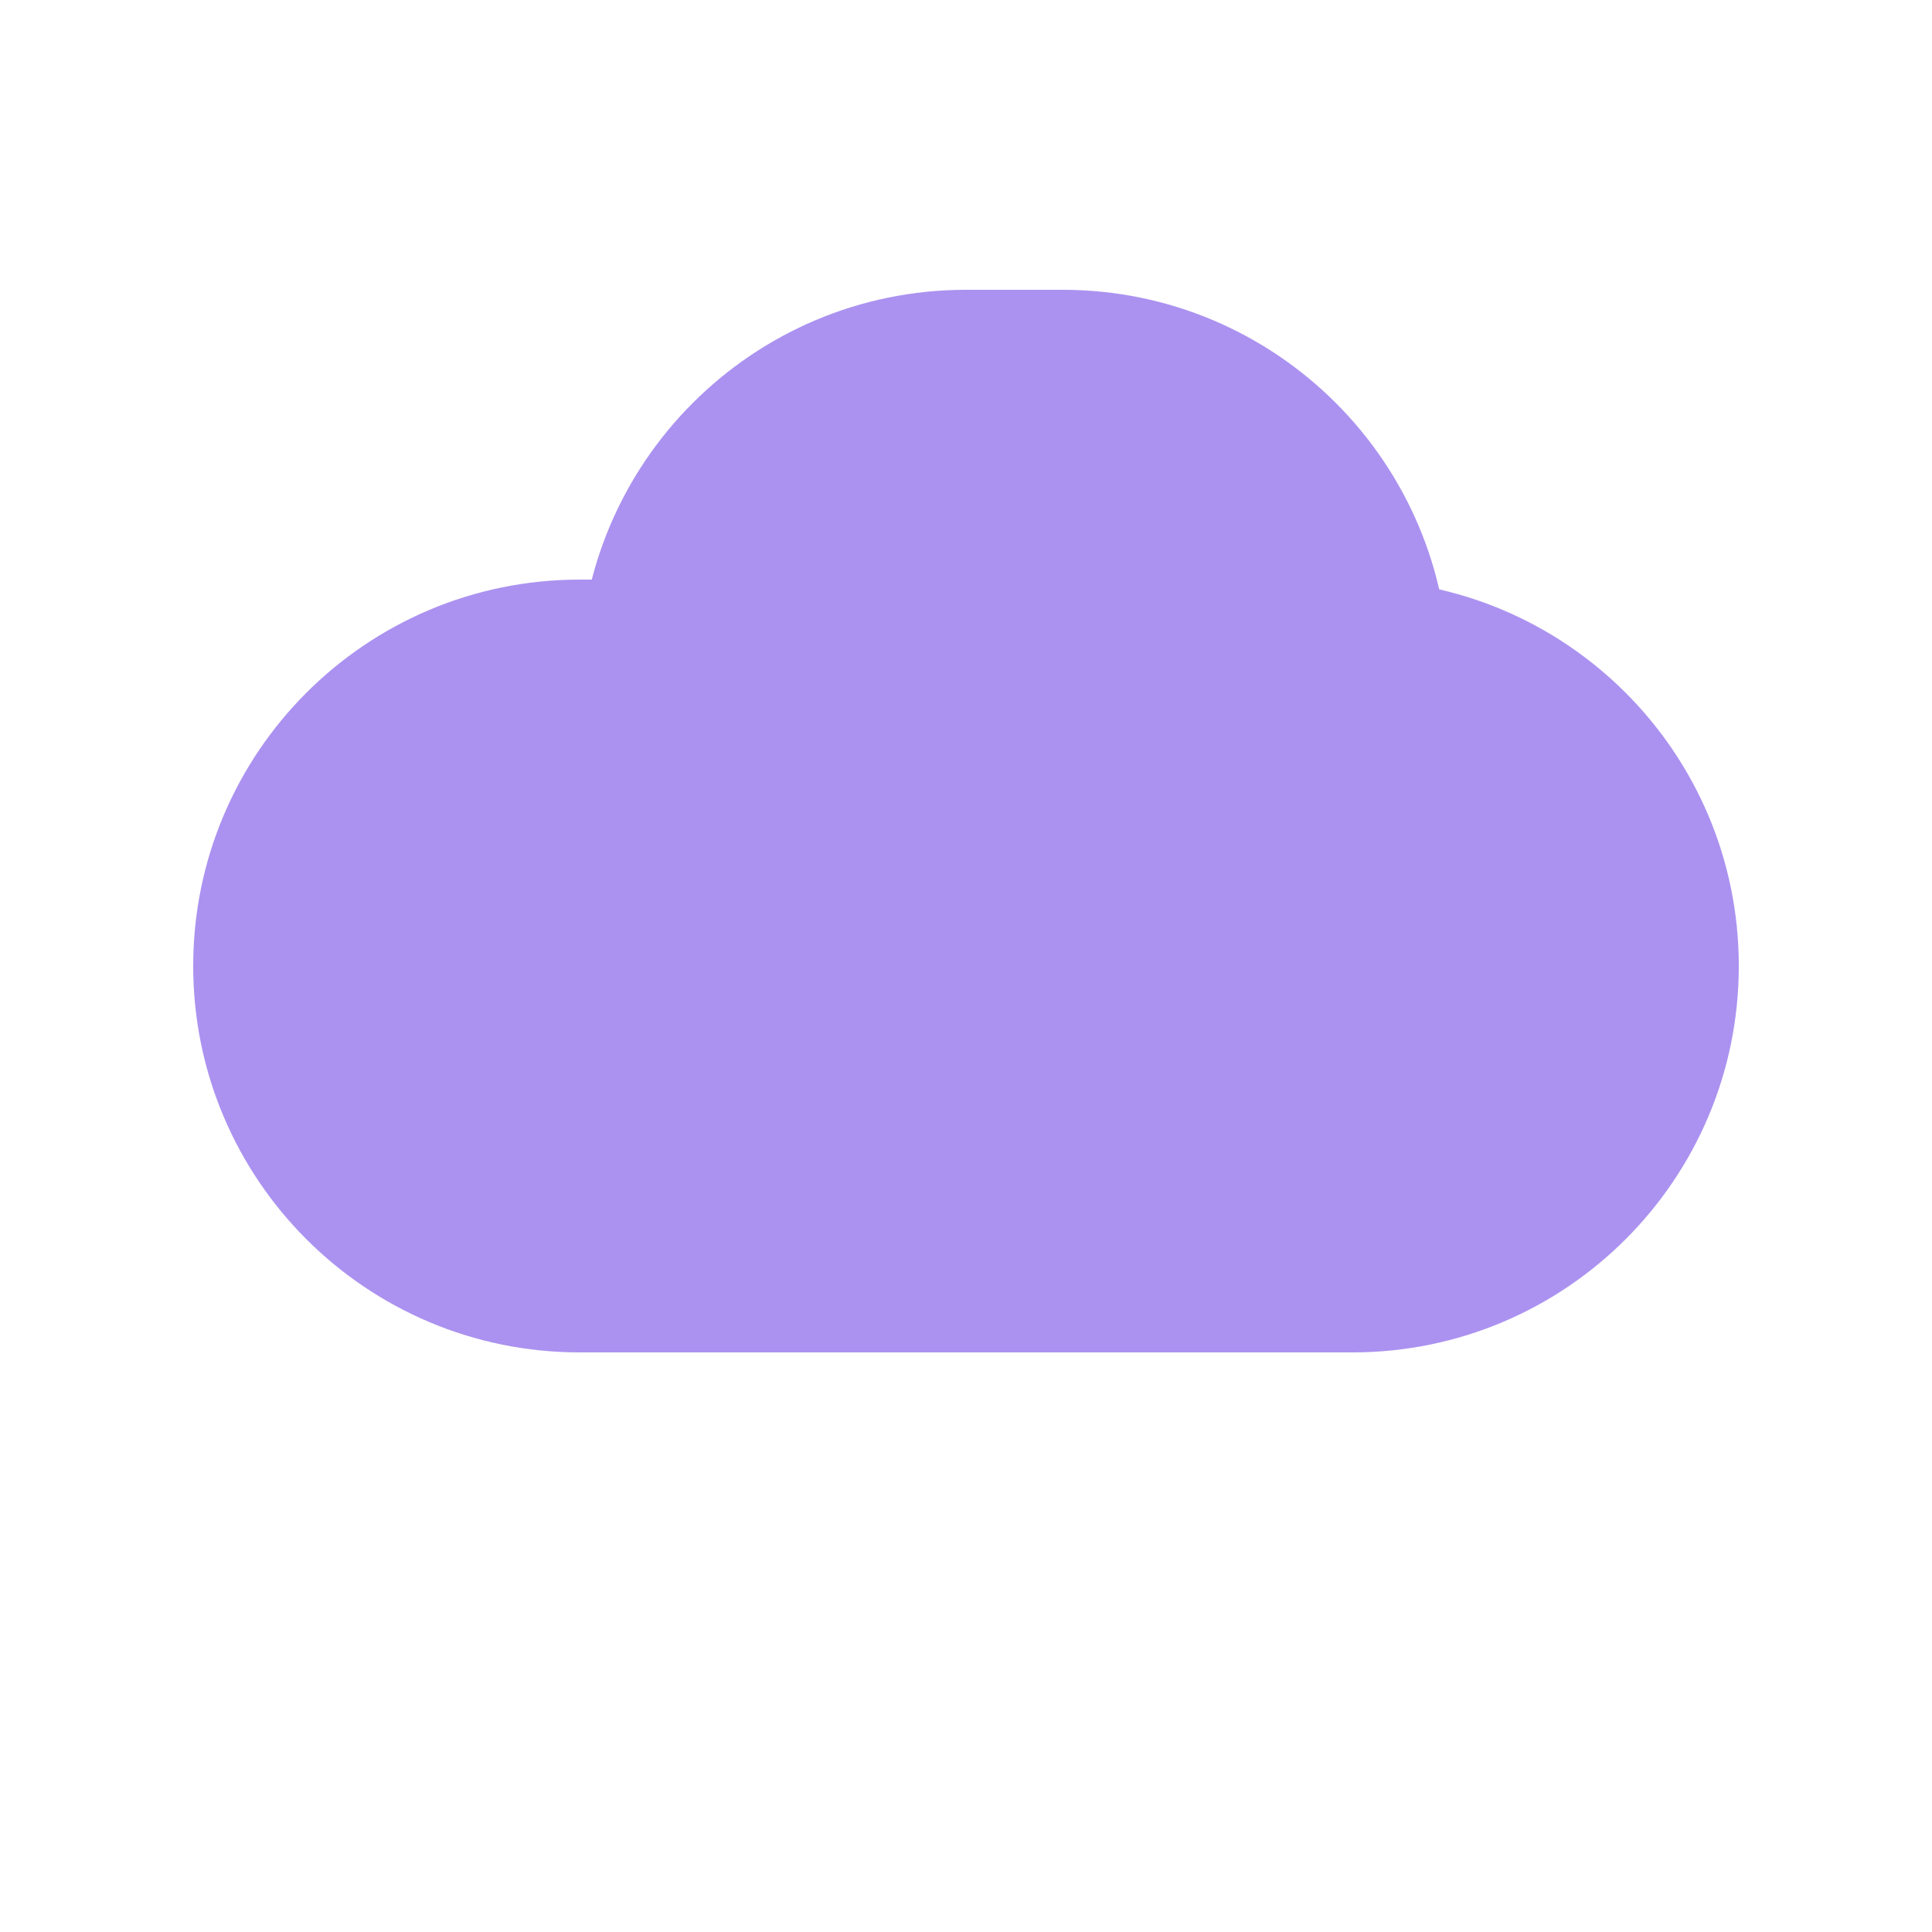
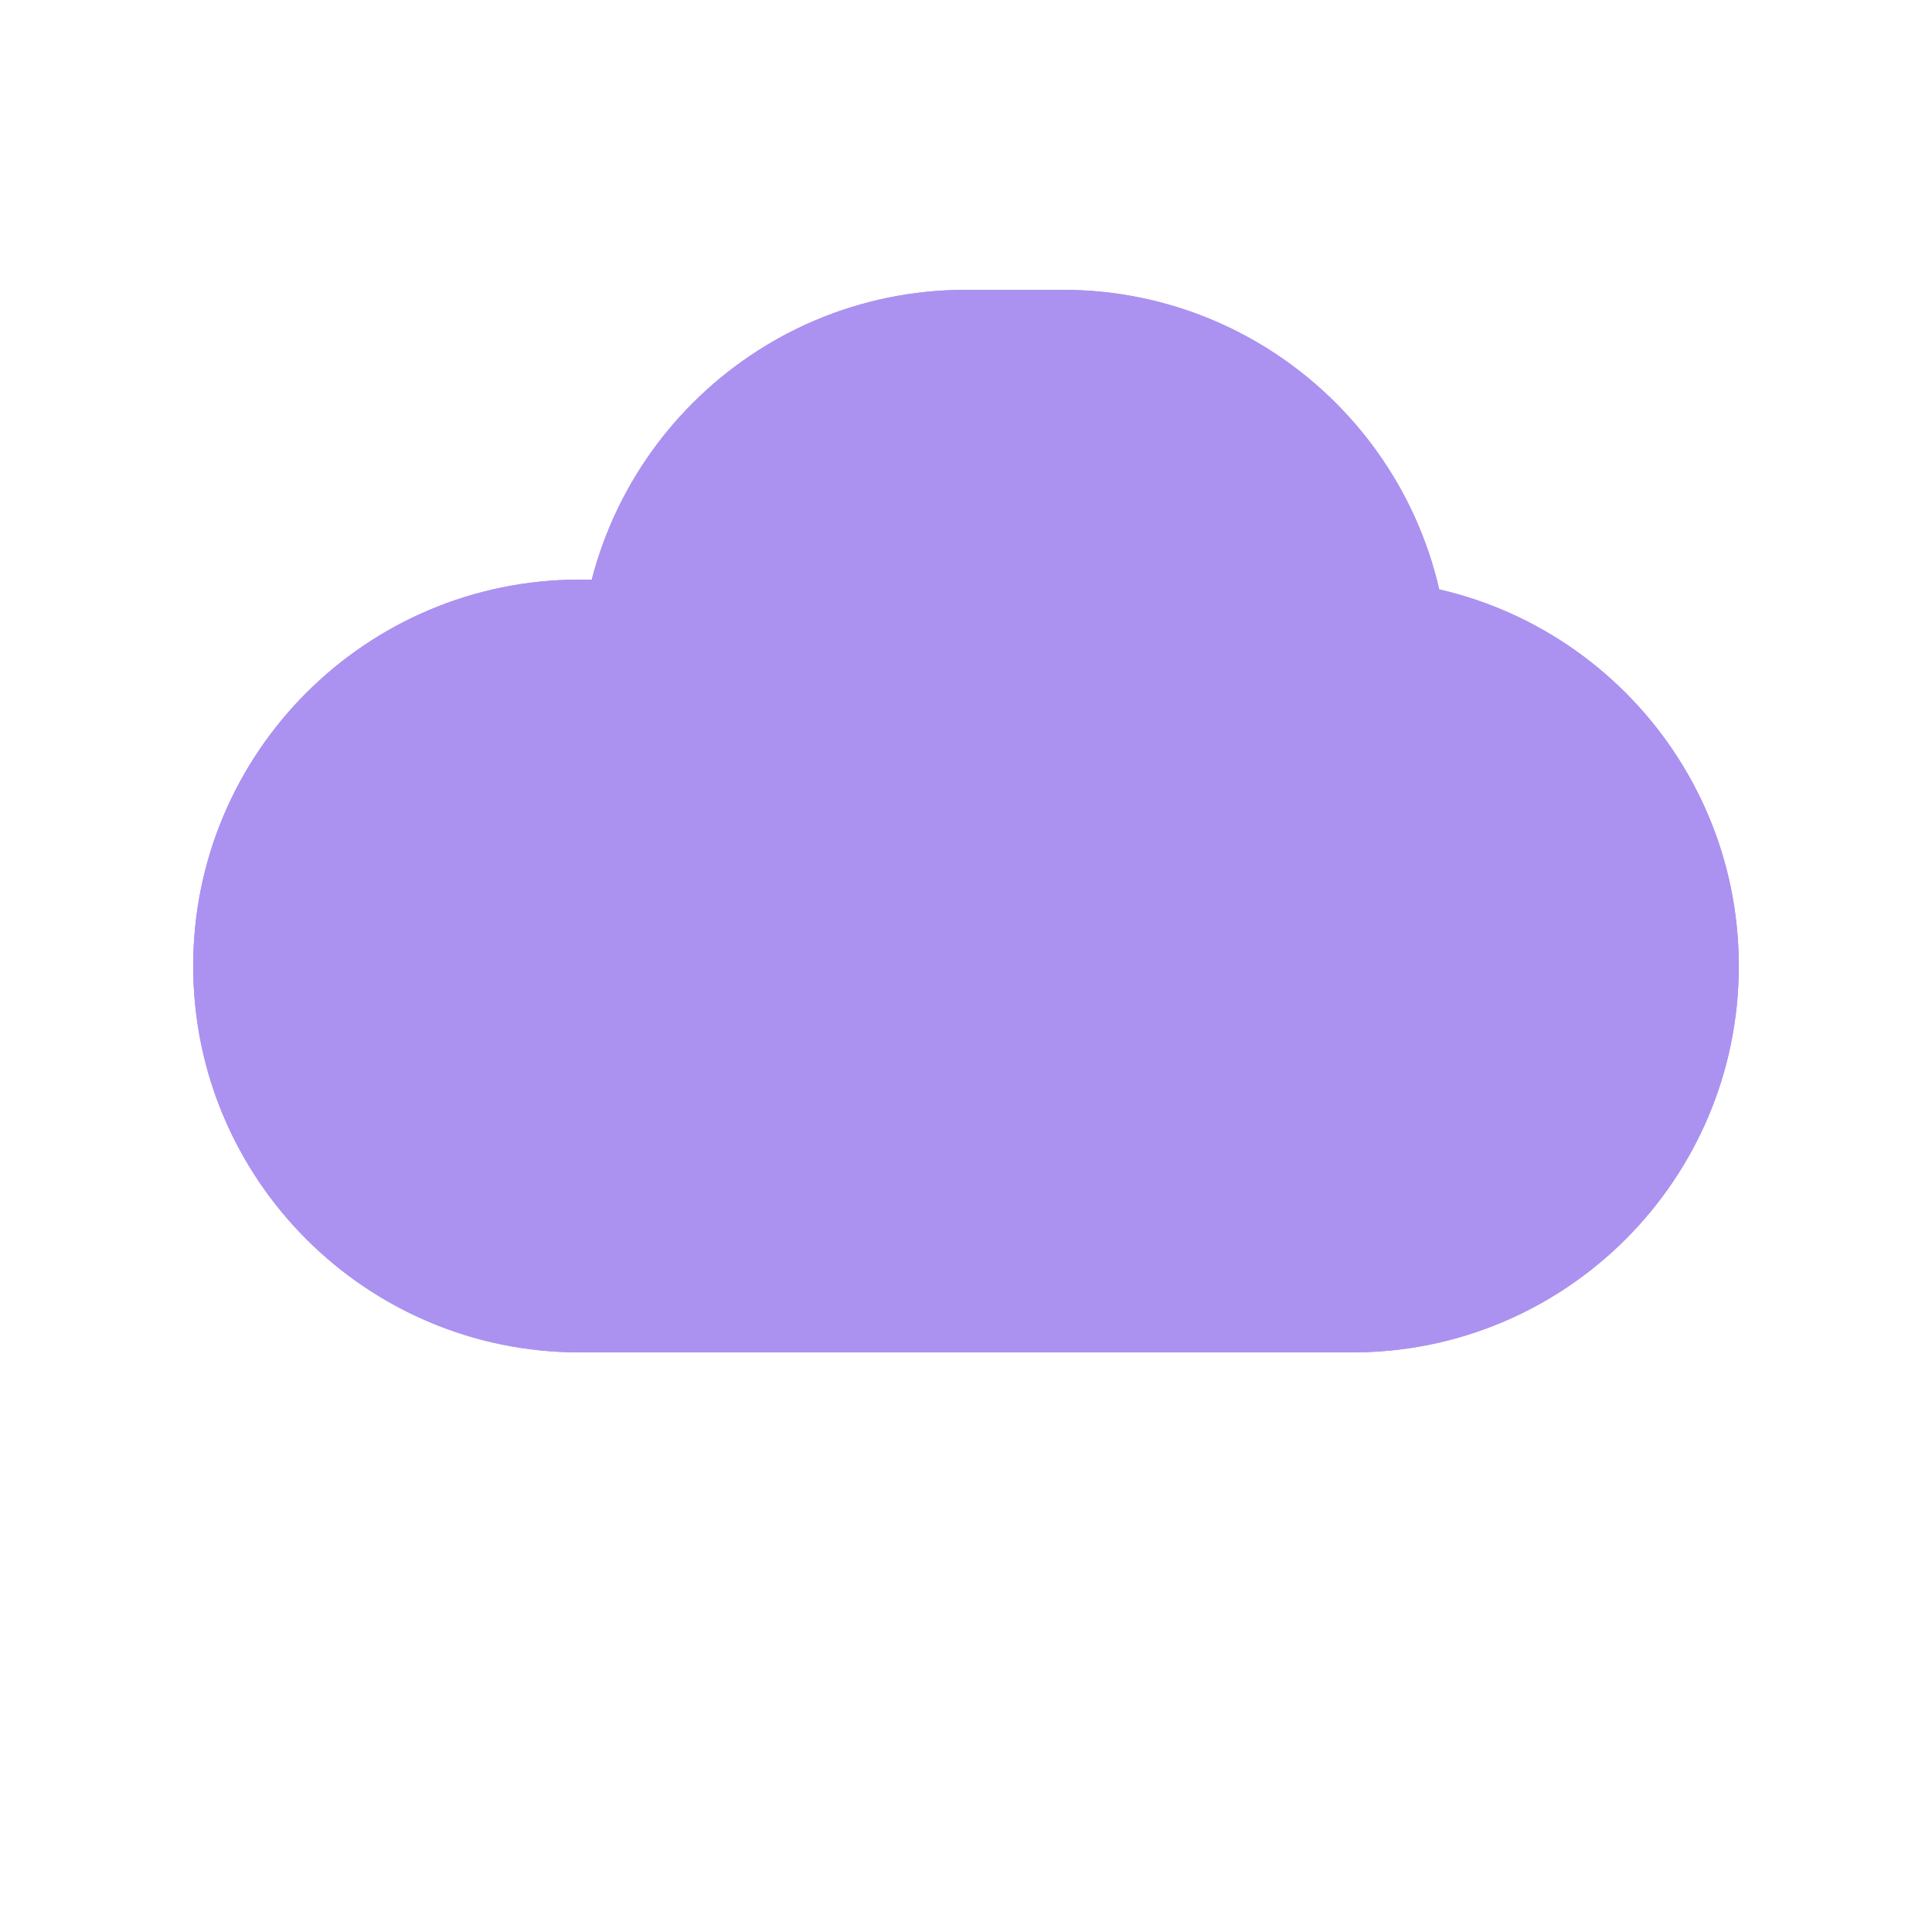
<svg xmlns="http://www.w3.org/2000/svg" width="20" height="20" viewBox="0 0 20 20" fill="none">
  <rect x="2" y="6" width="16" height="8" rx="4" fill="#AB92F0" />
  <rect x="6" y="3" width="9" height="8" rx="4" fill="#AB92F0" />
+   <rect x="2" y="6" width="16" height="8" rx="4" fill="#AB92F0" />
+   <rect x="6" y="3" width="9" height="8" rx="4" fill="#AB92F0" />
</svg>
